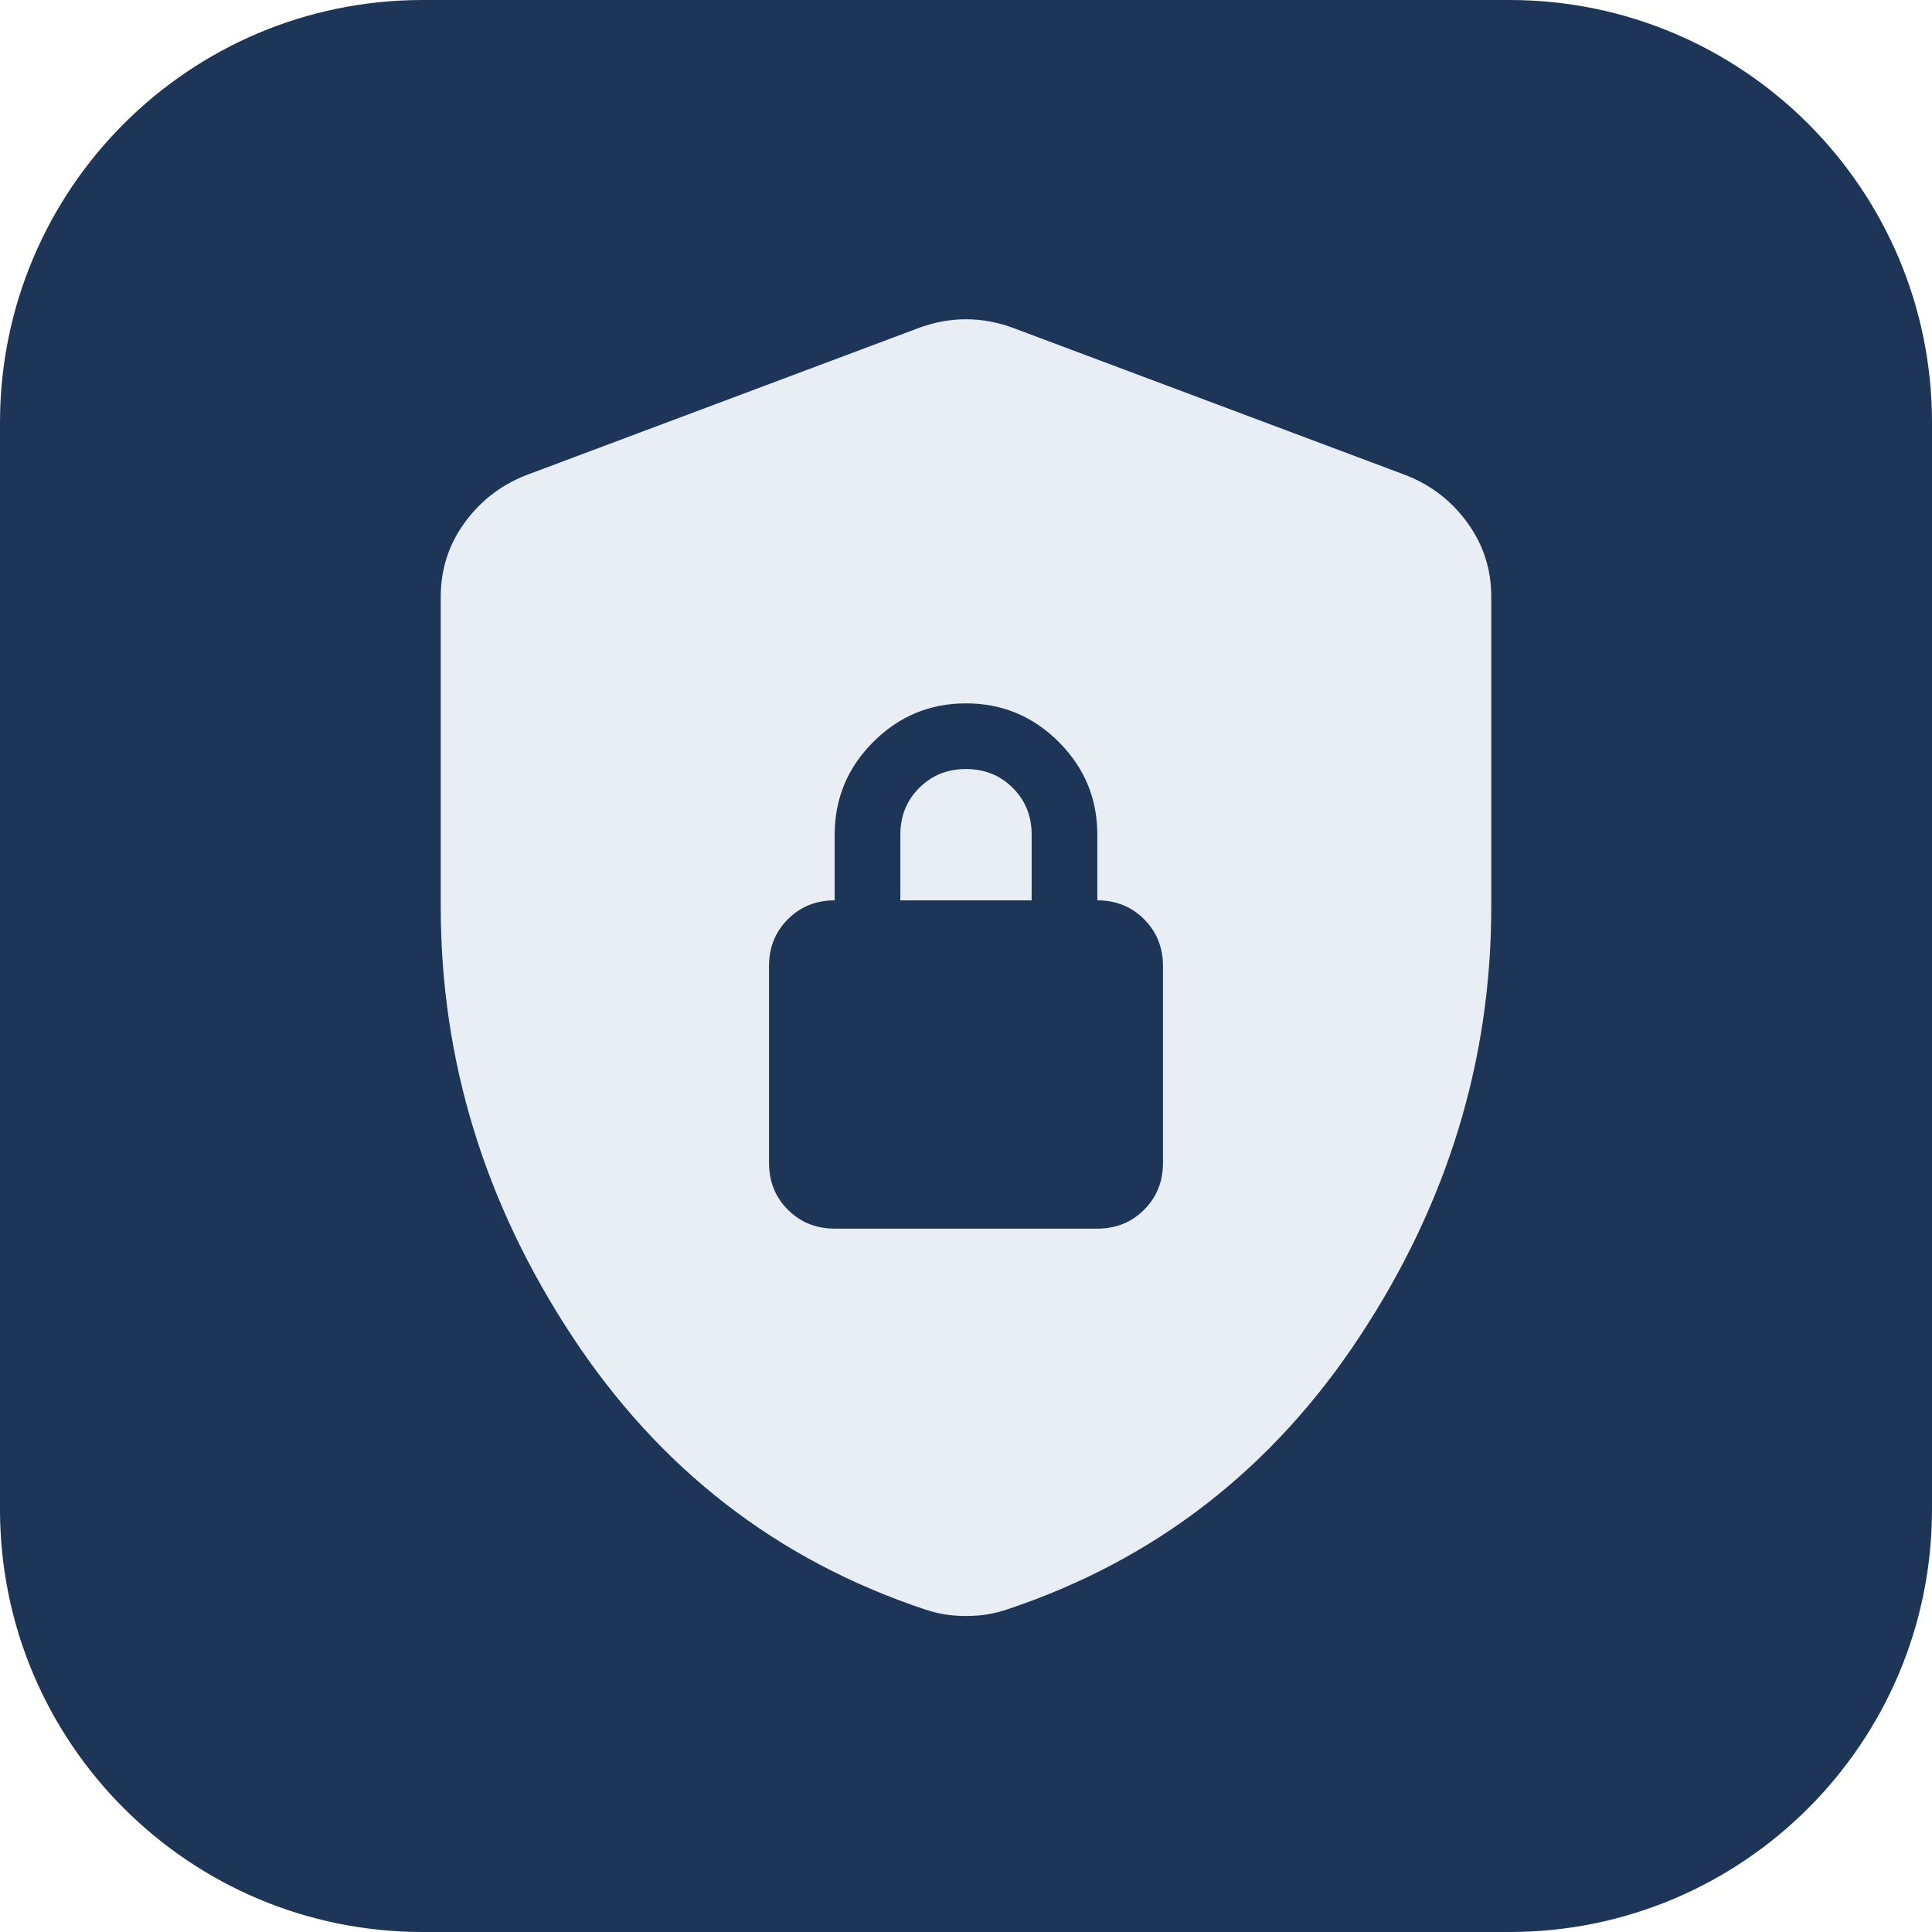
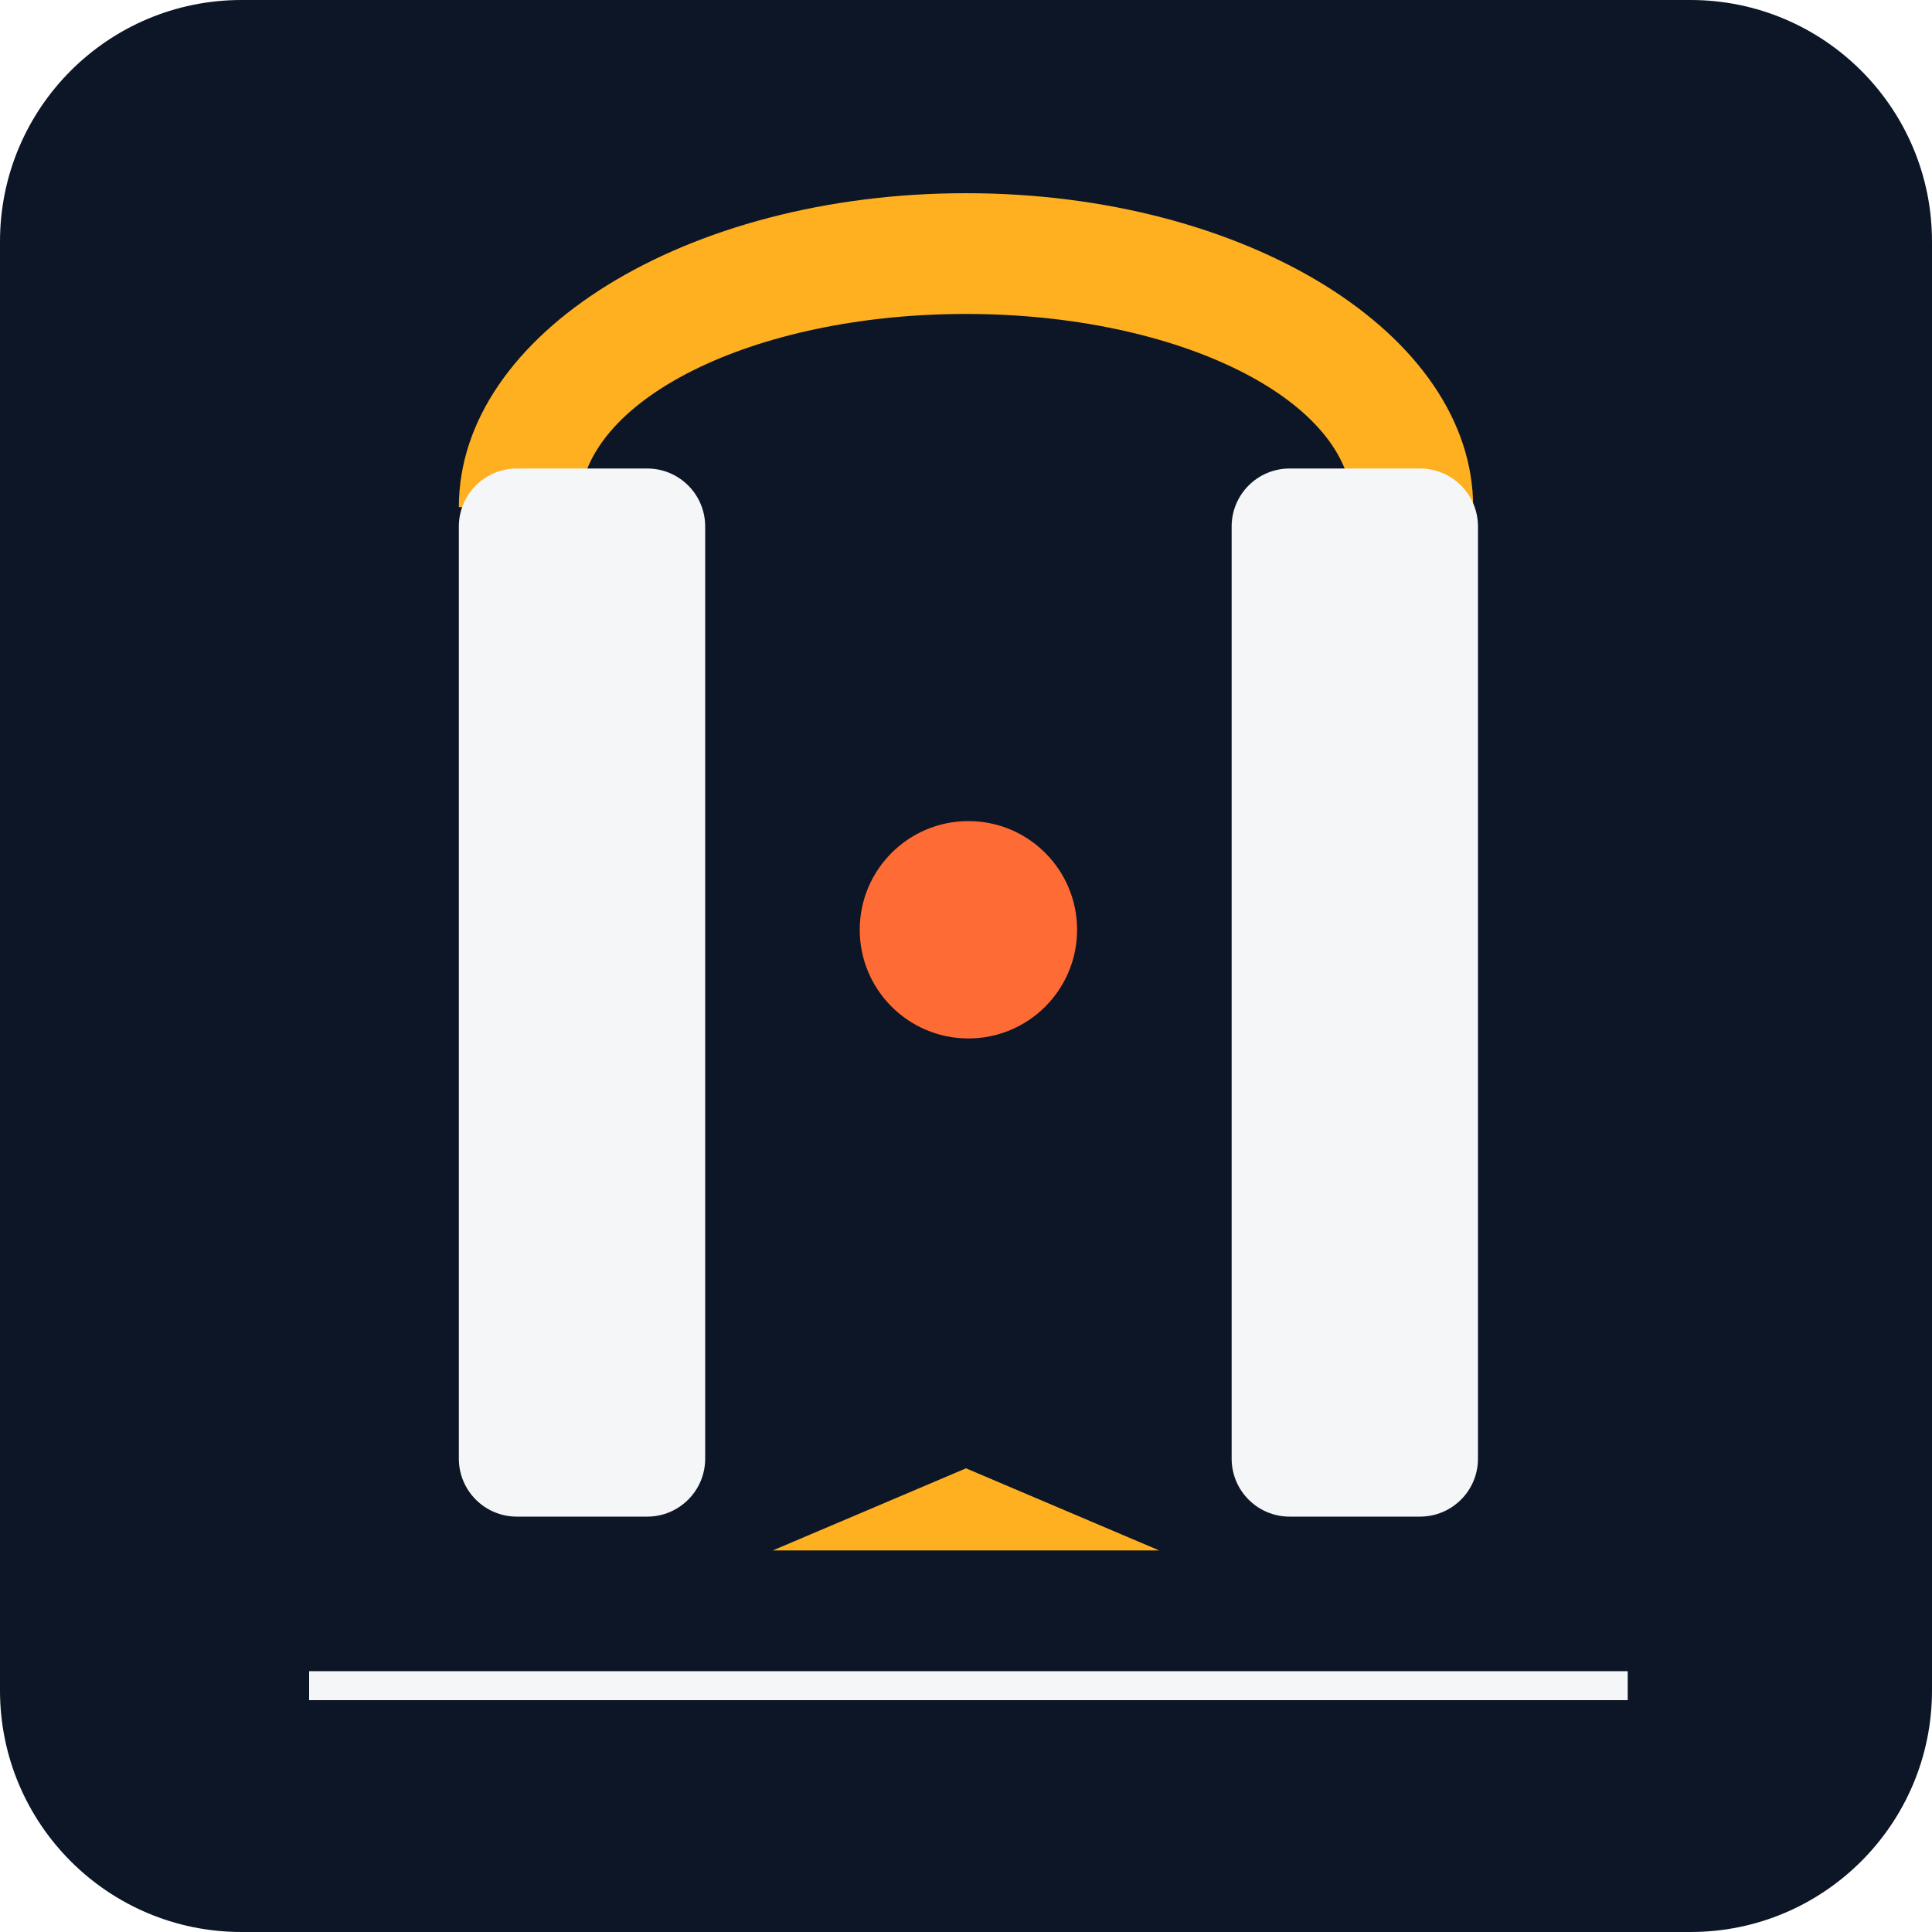
- <svg xmlns="http://www.w3.org/2000/svg" viewBox="0 0 512 512">
-   <rect width="512" height="512" rx="112" fill="#1d3557" />
-   <g transform="translate(47.2 464.8) scale(0.435)" fill="#e9eef5">
-     <path d="M400-320h160q17 0 28.5-11.5T600-360v-120q0-17-11.5-28.5T560-520v-40q0-33-23.5-56.5T480-640q-33 0-56.5 23.5T400-560v40q-17 0-28.5 11.5T360-480v120q0 17 11.5 28.5T400-320Zm40-200v-40q0-17 11.5-28.5T480-600q17 0 28.5 11.5T520-560v40h-80Zm40 436q-7 0-13-1t-12-3q-135-45-215-166.5T160-516v-189q0-25 14.5-45t37.5-29l240-90q14-5 28-5t28 5l240 90q23 9 37.5 29t14.5 45v189q0 140-80 261.5T505-88q-6 2-12 3t-13 1Z" />
-   </g>
+ <svg xmlns="http://www.w3.org/2000/svg" viewBox="0 0 400 400">
+   <rect width="400" height="400" rx="50" fill="#0d1626" />
+   <path d="M95 105 A105 65 0 0 1 305 105 L280 105 A80 40 0 0 0 120 105 Z" fill="#ffb020" />
+   <rect x="95" y="97" width="51" height="217" rx="12" fill="#f5f6f8" />
+   <rect x="255" y="97" width="51" height="217" rx="12" fill="#f5f6f8" />
+   <circle cx="200.5" cy="192.5" r="22.5" fill="#ff6b35" />
+   <path d="M200 304 L240 321 L160 321 Z" fill="#ffb020" />
+   <rect x="64" y="346" width="273" height="6" fill="#f5f6f8" />
</svg>
